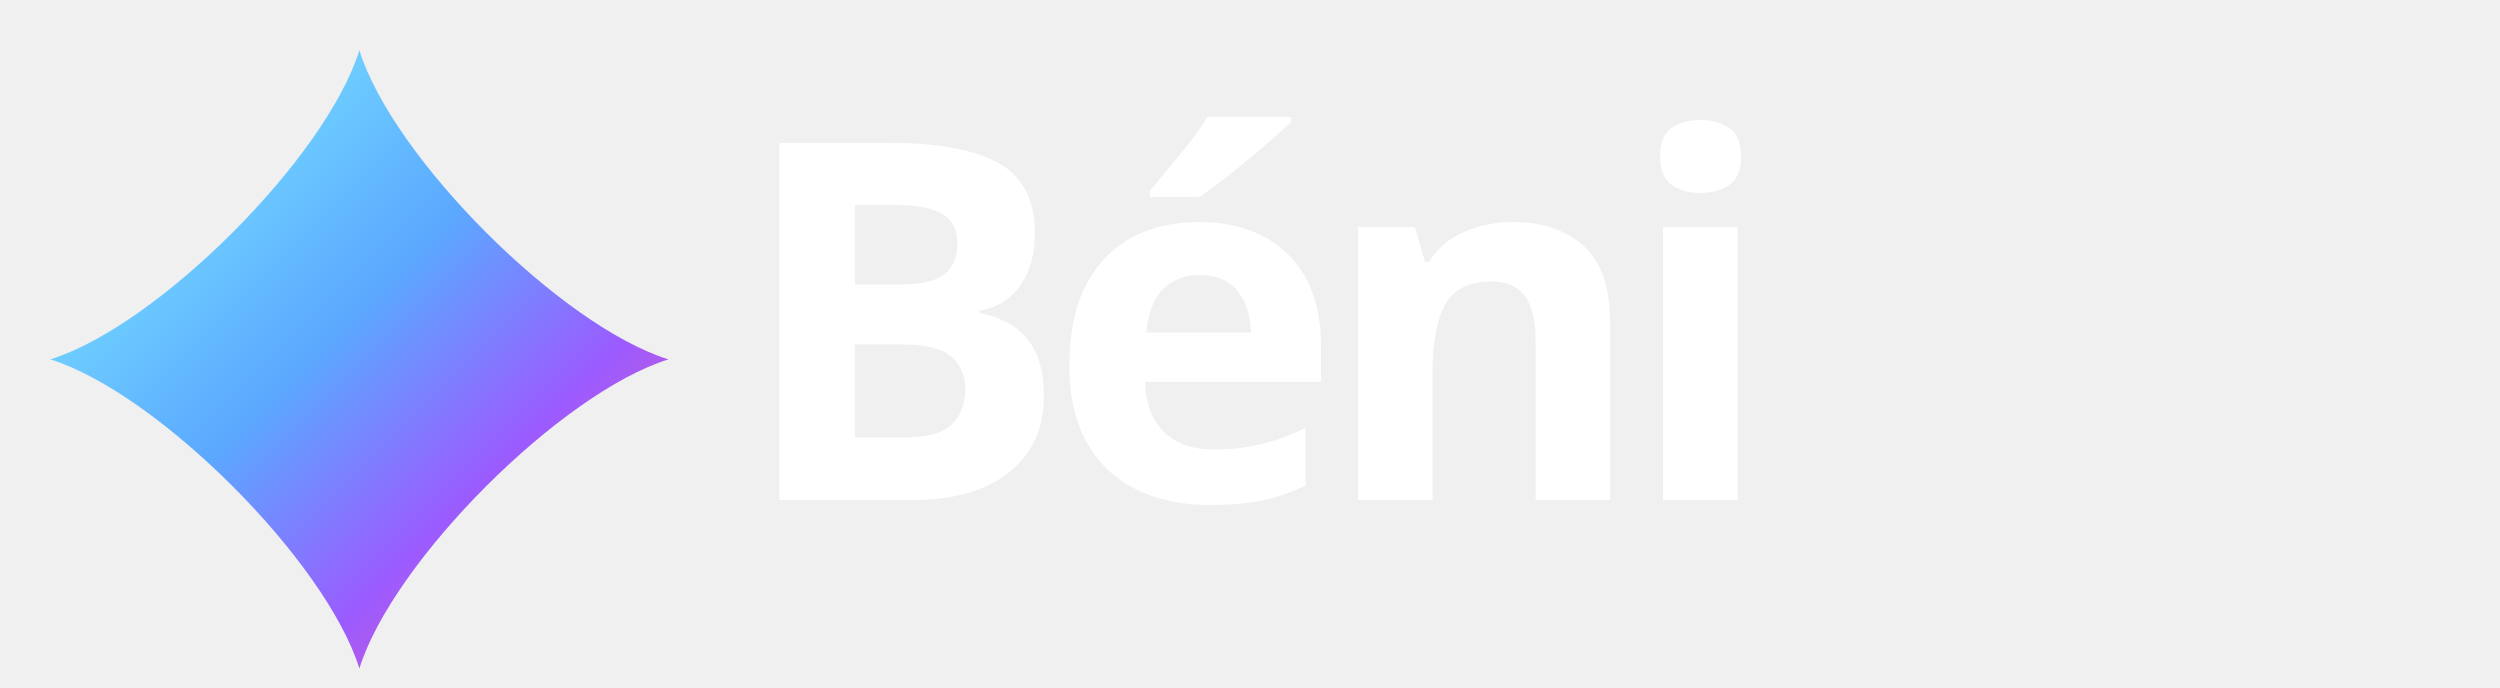
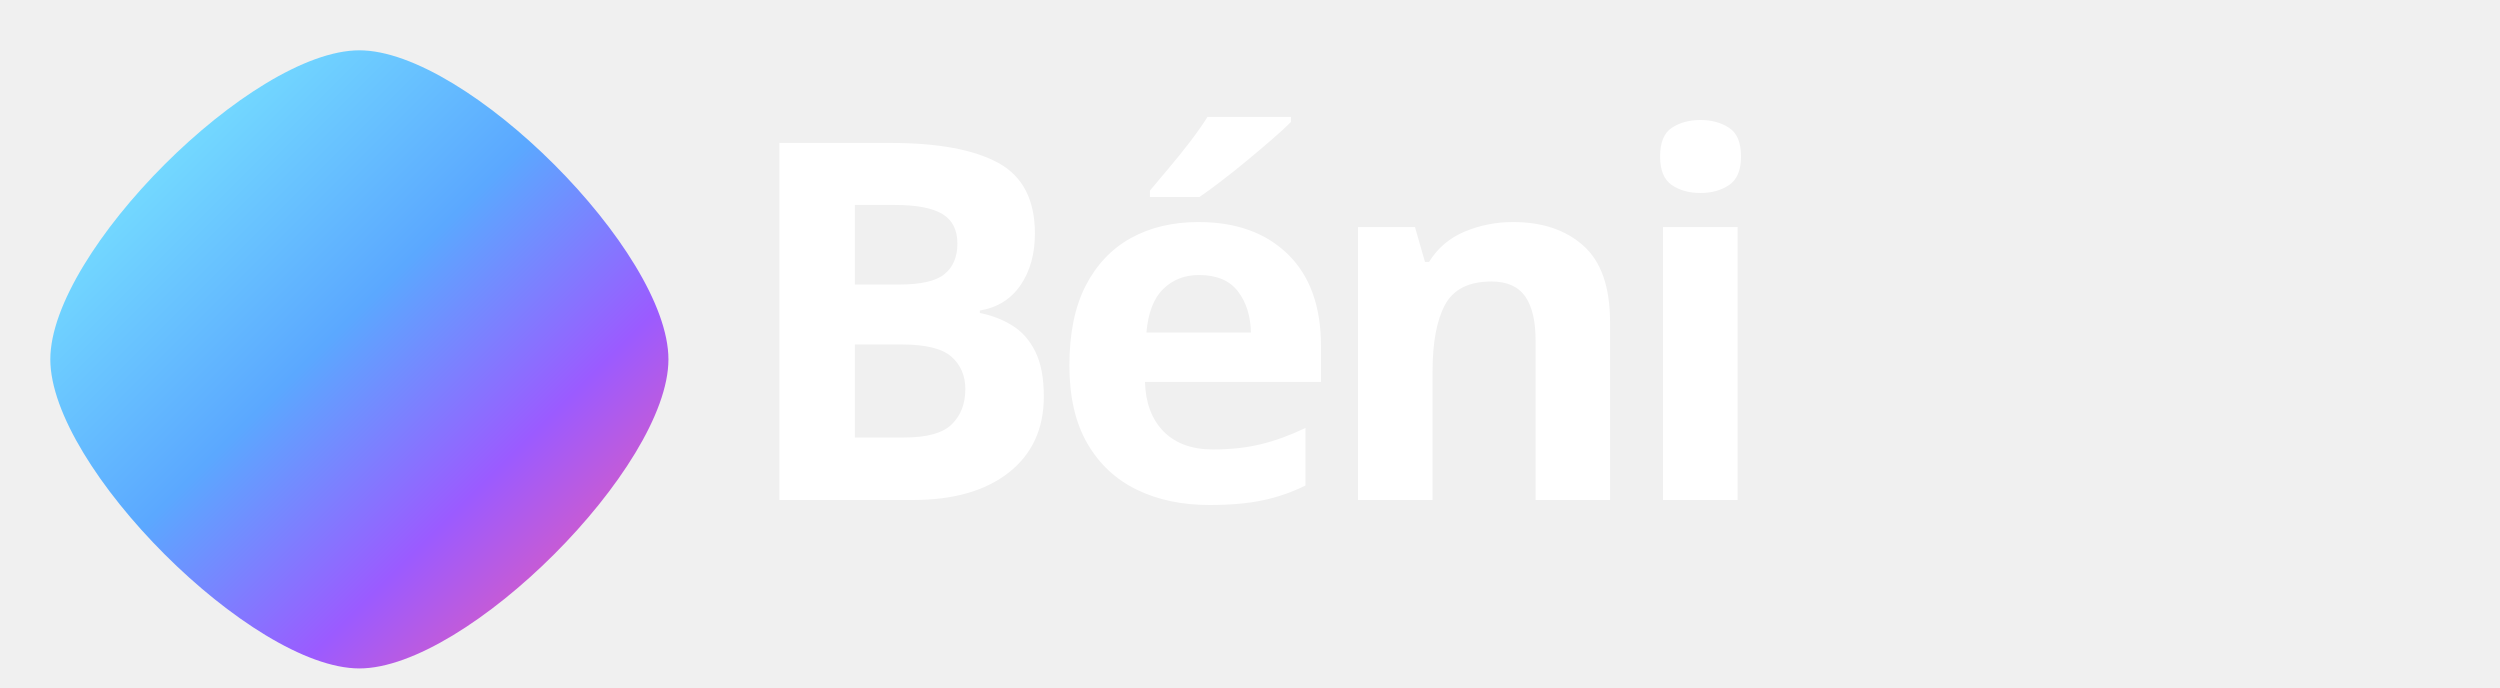
<svg xmlns="http://www.w3.org/2000/svg" viewBox="0 0 320 88">
  <defs>
    <linearGradient id="g2" x1="10%" y1="10%" x2="90%" y2="90%">
      <stop offset="0%" stop-color="#7AE7FF" />
      <stop offset="45%" stop-color="#5BA8FF" />
      <stop offset="75%" stop-color="#9B5BFF" />
      <stop offset="100%" stop-color="#E55BB8" />
    </linearGradient>
  </defs>
  <g transform="translate(3,3) scale(0.86)">
-     <path d="M50 4 C55 20 80 45 96 50 C80 55 55 80 50 96 C45 80 20 55 4 50 C20 45 45 20 50 4 Z" fill="url(#g2)" />
+     <path d="M50 4 C66 4 96 34 96 50 C96 66 66 96 50 96 C34 96 4 66 4 50 C4 34 34 4 50 4 Z" fill="url(#g2)" />
  </g>
  <text x="94" y="64" font-family="Manrope, system-ui, sans-serif" font-weight="800" font-size="64" fill="#FFFFFF" letter-spacing="-3">Béni</text>
</svg>
